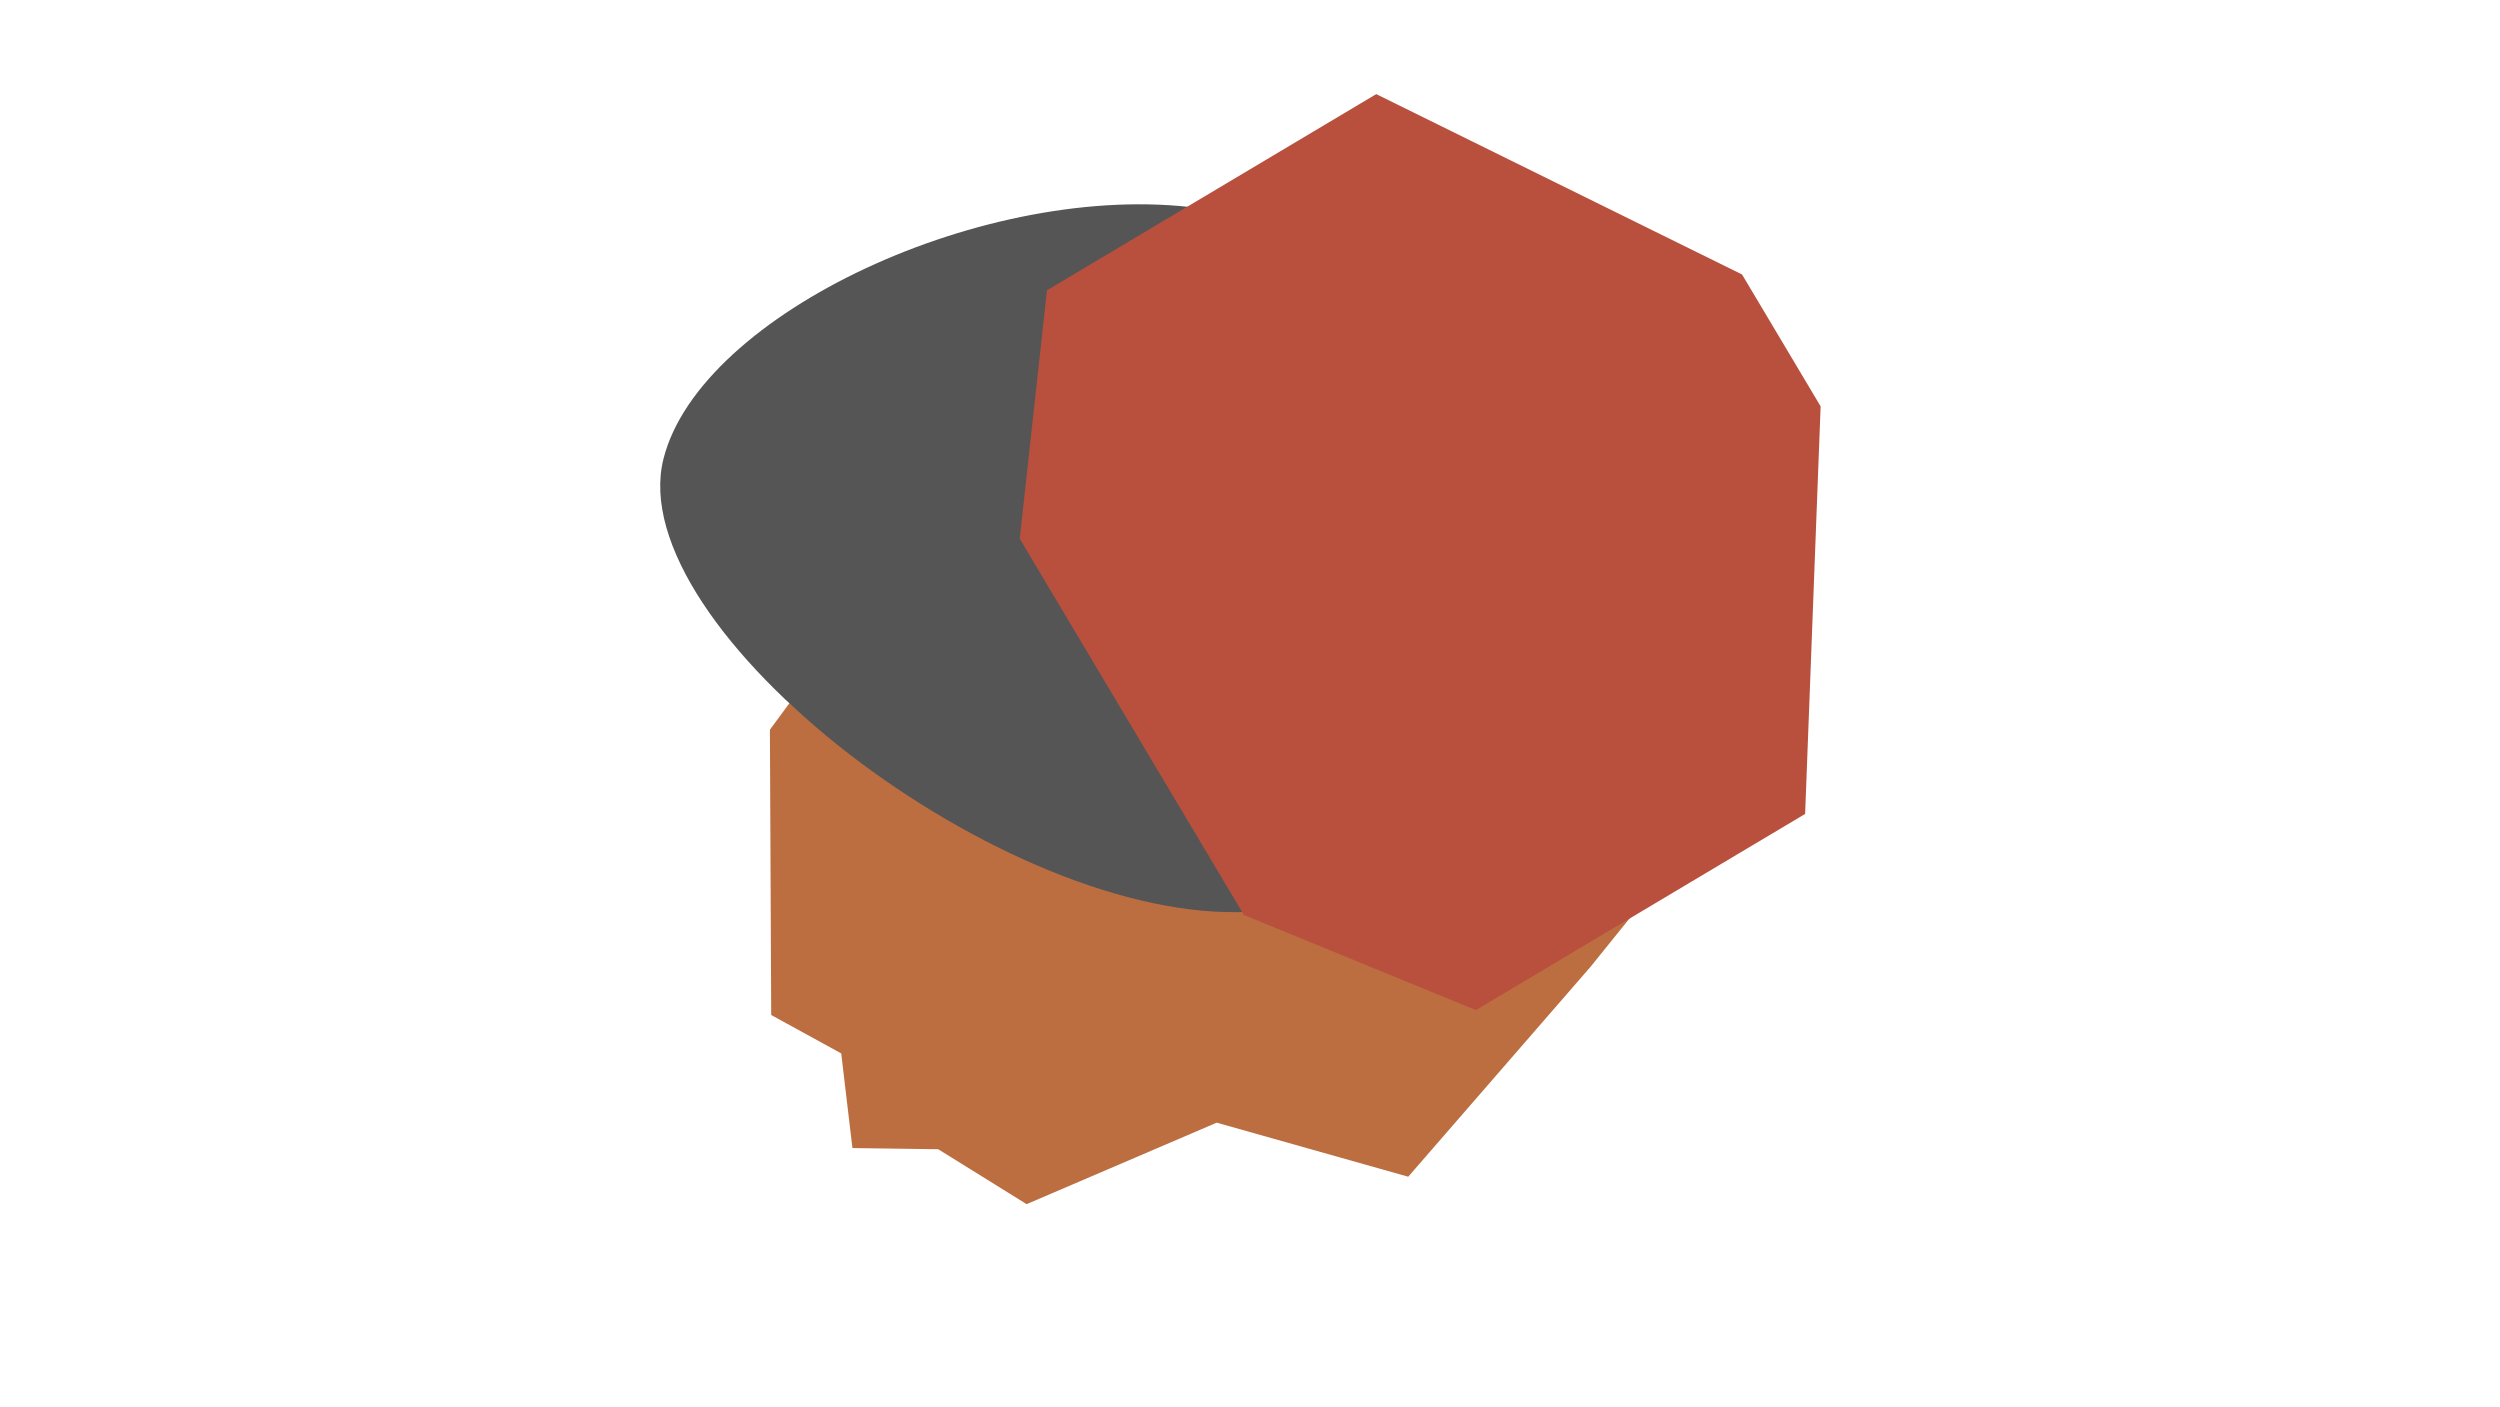
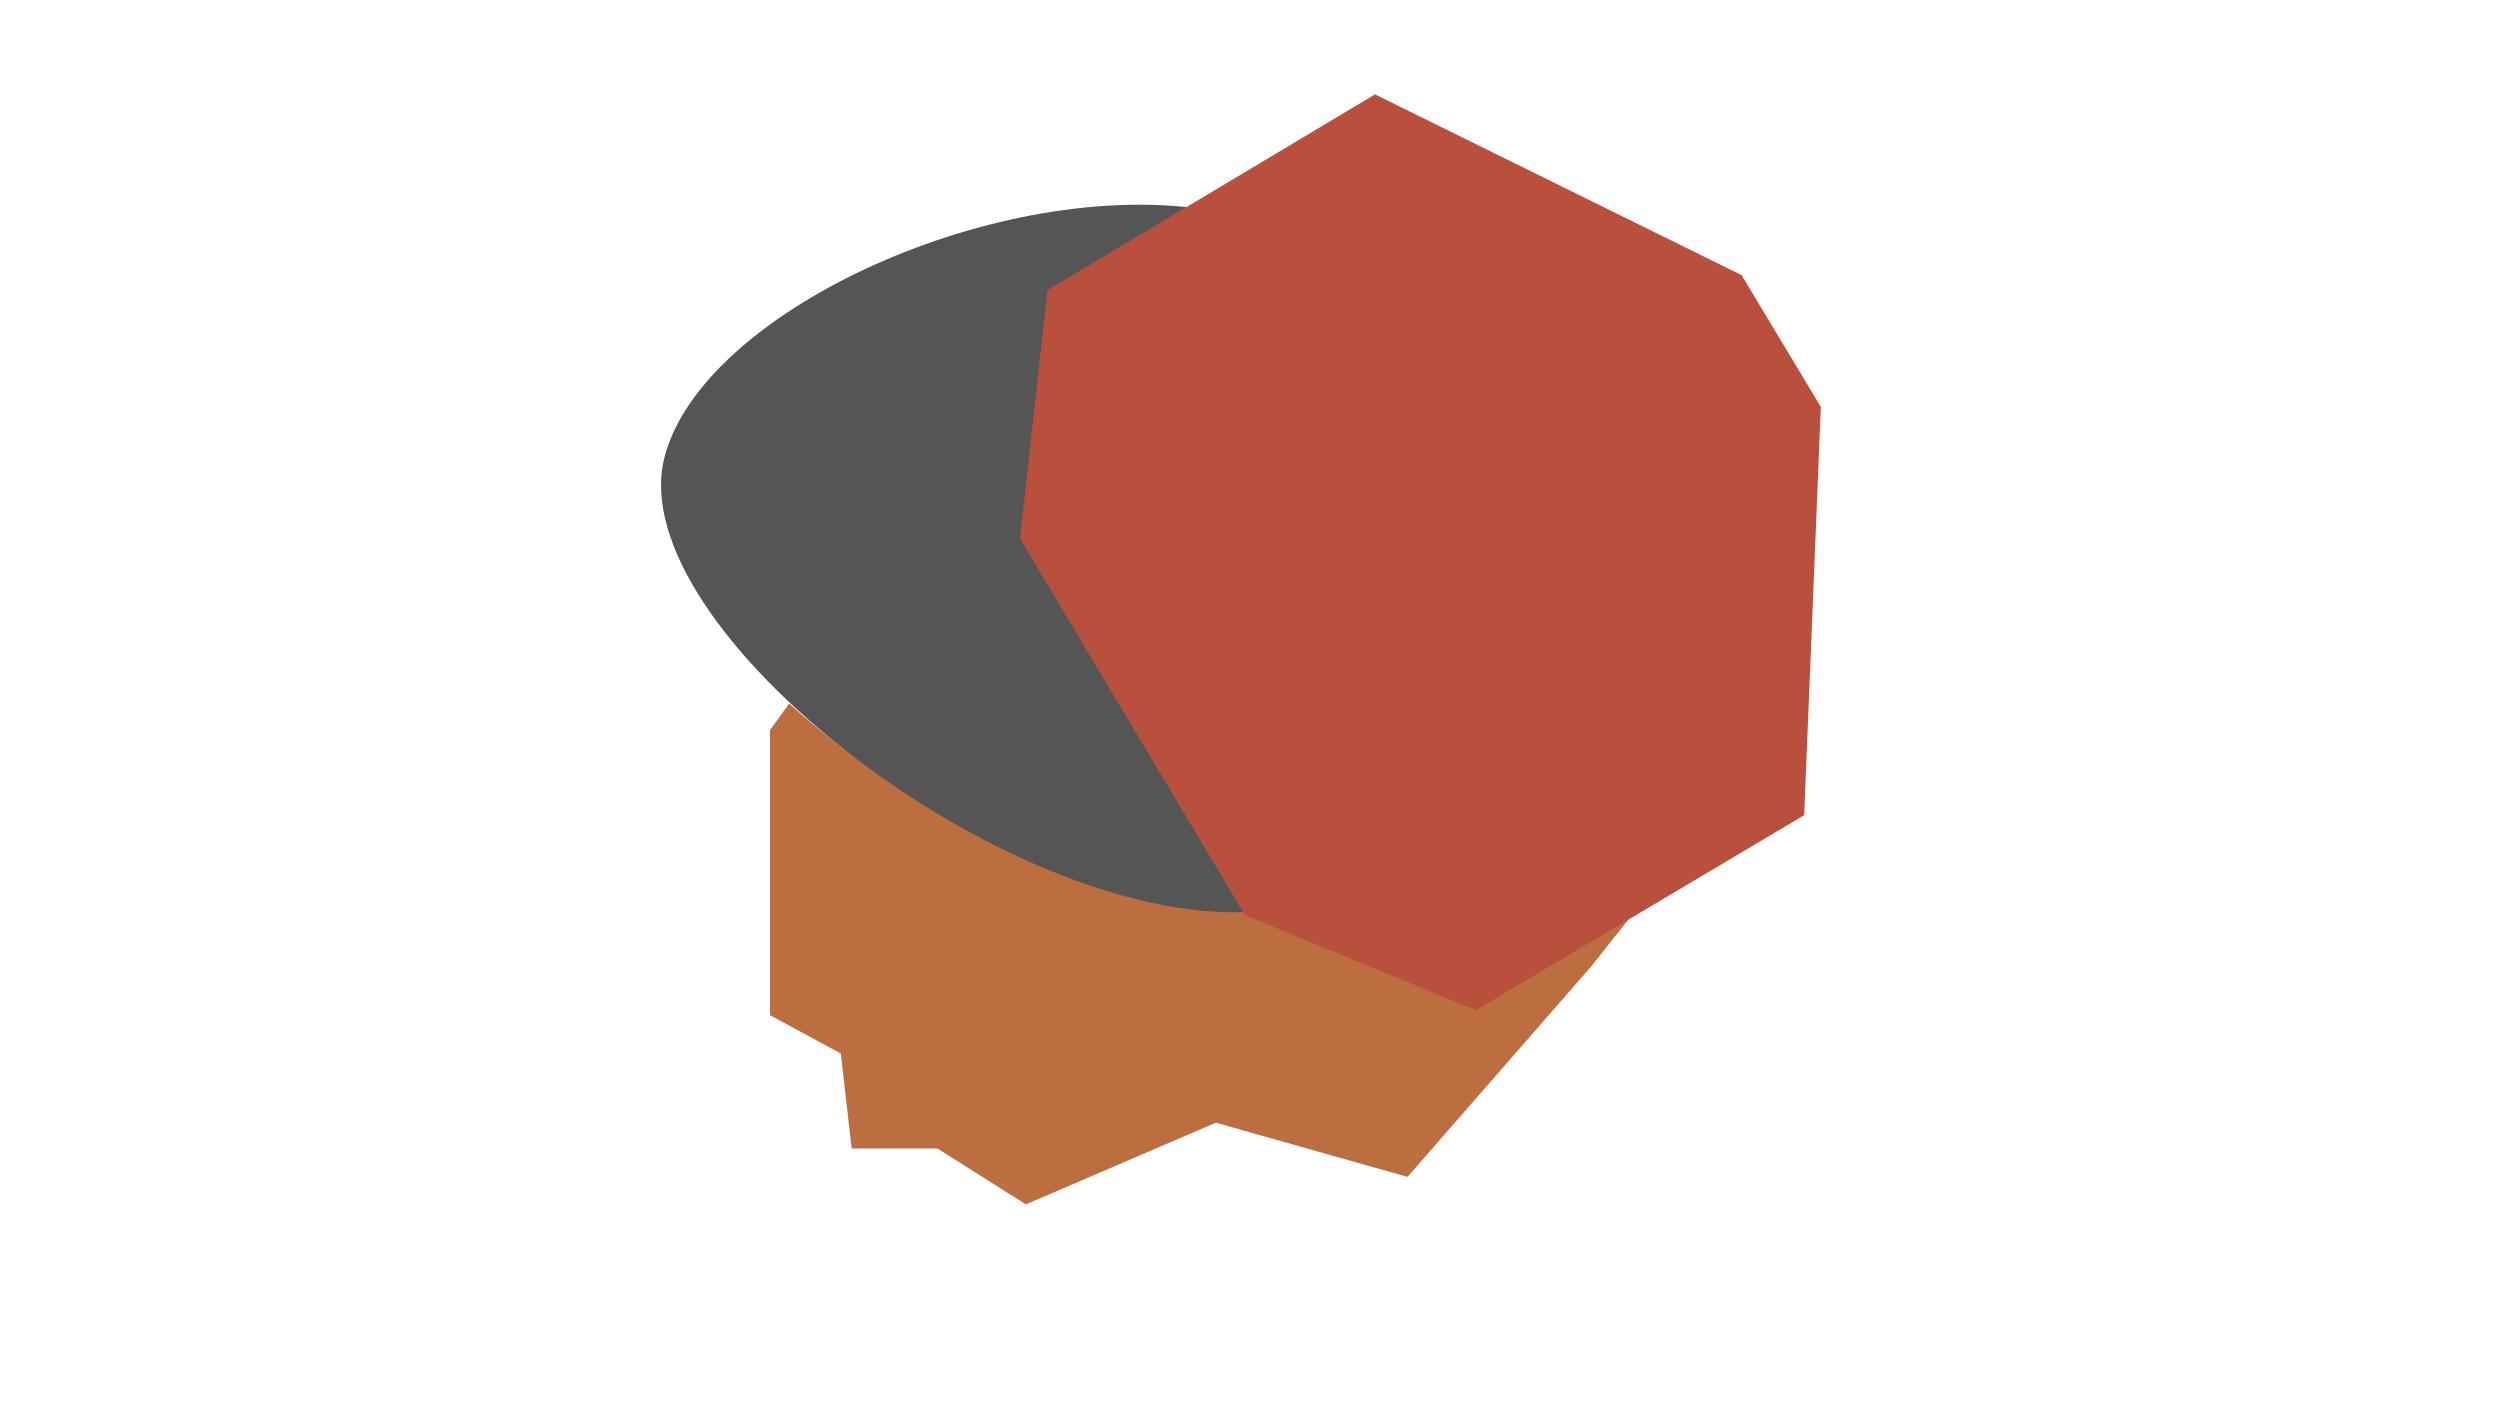
- <svg xmlns="http://www.w3.org/2000/svg" version="1.1" width="300" height="168.75" viewBox="0 0 300 168.75">
-   <g transform="matrix(1,0,0,1,150,84.375)">
-     <path d="M-1.004,24.07 C-17.827,25.01 -40.212,13.678 -55.264,1.14712e-06 L-57.611,3.188 L-57.456,37.428 L-49.053,42.034 L-47.709,53.392 L-37.412,53.534 L-26.807,60.123 L-3.995,50.345 L18.988,56.832 L40.876,31.626 L46.374,24.808 L27.255,36.2 L-0.578,24.786 L-1.004,24.07 Z" fill="#bc6e41" />
-     <path d="M-1.8193e-06,25.03 L-26.478,-19.408 L-23.208,-49.218 L-6.121,-59.398 C-31.445,-62.806 -65.958,-46.79 -70.378,-29.336 C-75.536,-8.971 -29.32,26.669 -1.8193e-06,25.03 Z" fill="#555" />
-     <path d="M68.475,-35.613 L66.615,13.296 L27.105,36.838 L-0.728,25.424 L-27.632,-19.73 L-24.362,-49.54 L15.148,-73.081 L59.047,-51.437 Z" fill="#b9503e" />
-   </g>
+ <svg xmlns="http://www.w3.org/2000/svg" width="300" height="168.8" viewBox="0 0 300 168.75">
+   <path d="M149 108.4c-16.8 1-39.2-10.3-54.3-24l-2.3 3.2v34.2l8.5 4.6 1.3 11.4h10.3l10.6 6.7 22.8-9.8 23 6.5 22-25.2 5.4-6.8-19 11.4-28-11.4-.4-.8z" fill="#bc6e41" />
+   <path d="M150 109.4L123.5 65l3.3-29.8 17-10.2C118.7 21.6 84 37.6 79.7 55c-5 20.4 41 56 70.4 54.4z" fill="#555" />
+   <path d="M218.5 48.8l-2 49-39.4 23.4-27.7-11.4-27-45.2 3.3-29.8L165 11.3 209 33z" fill="#b9503e" />
</svg>
